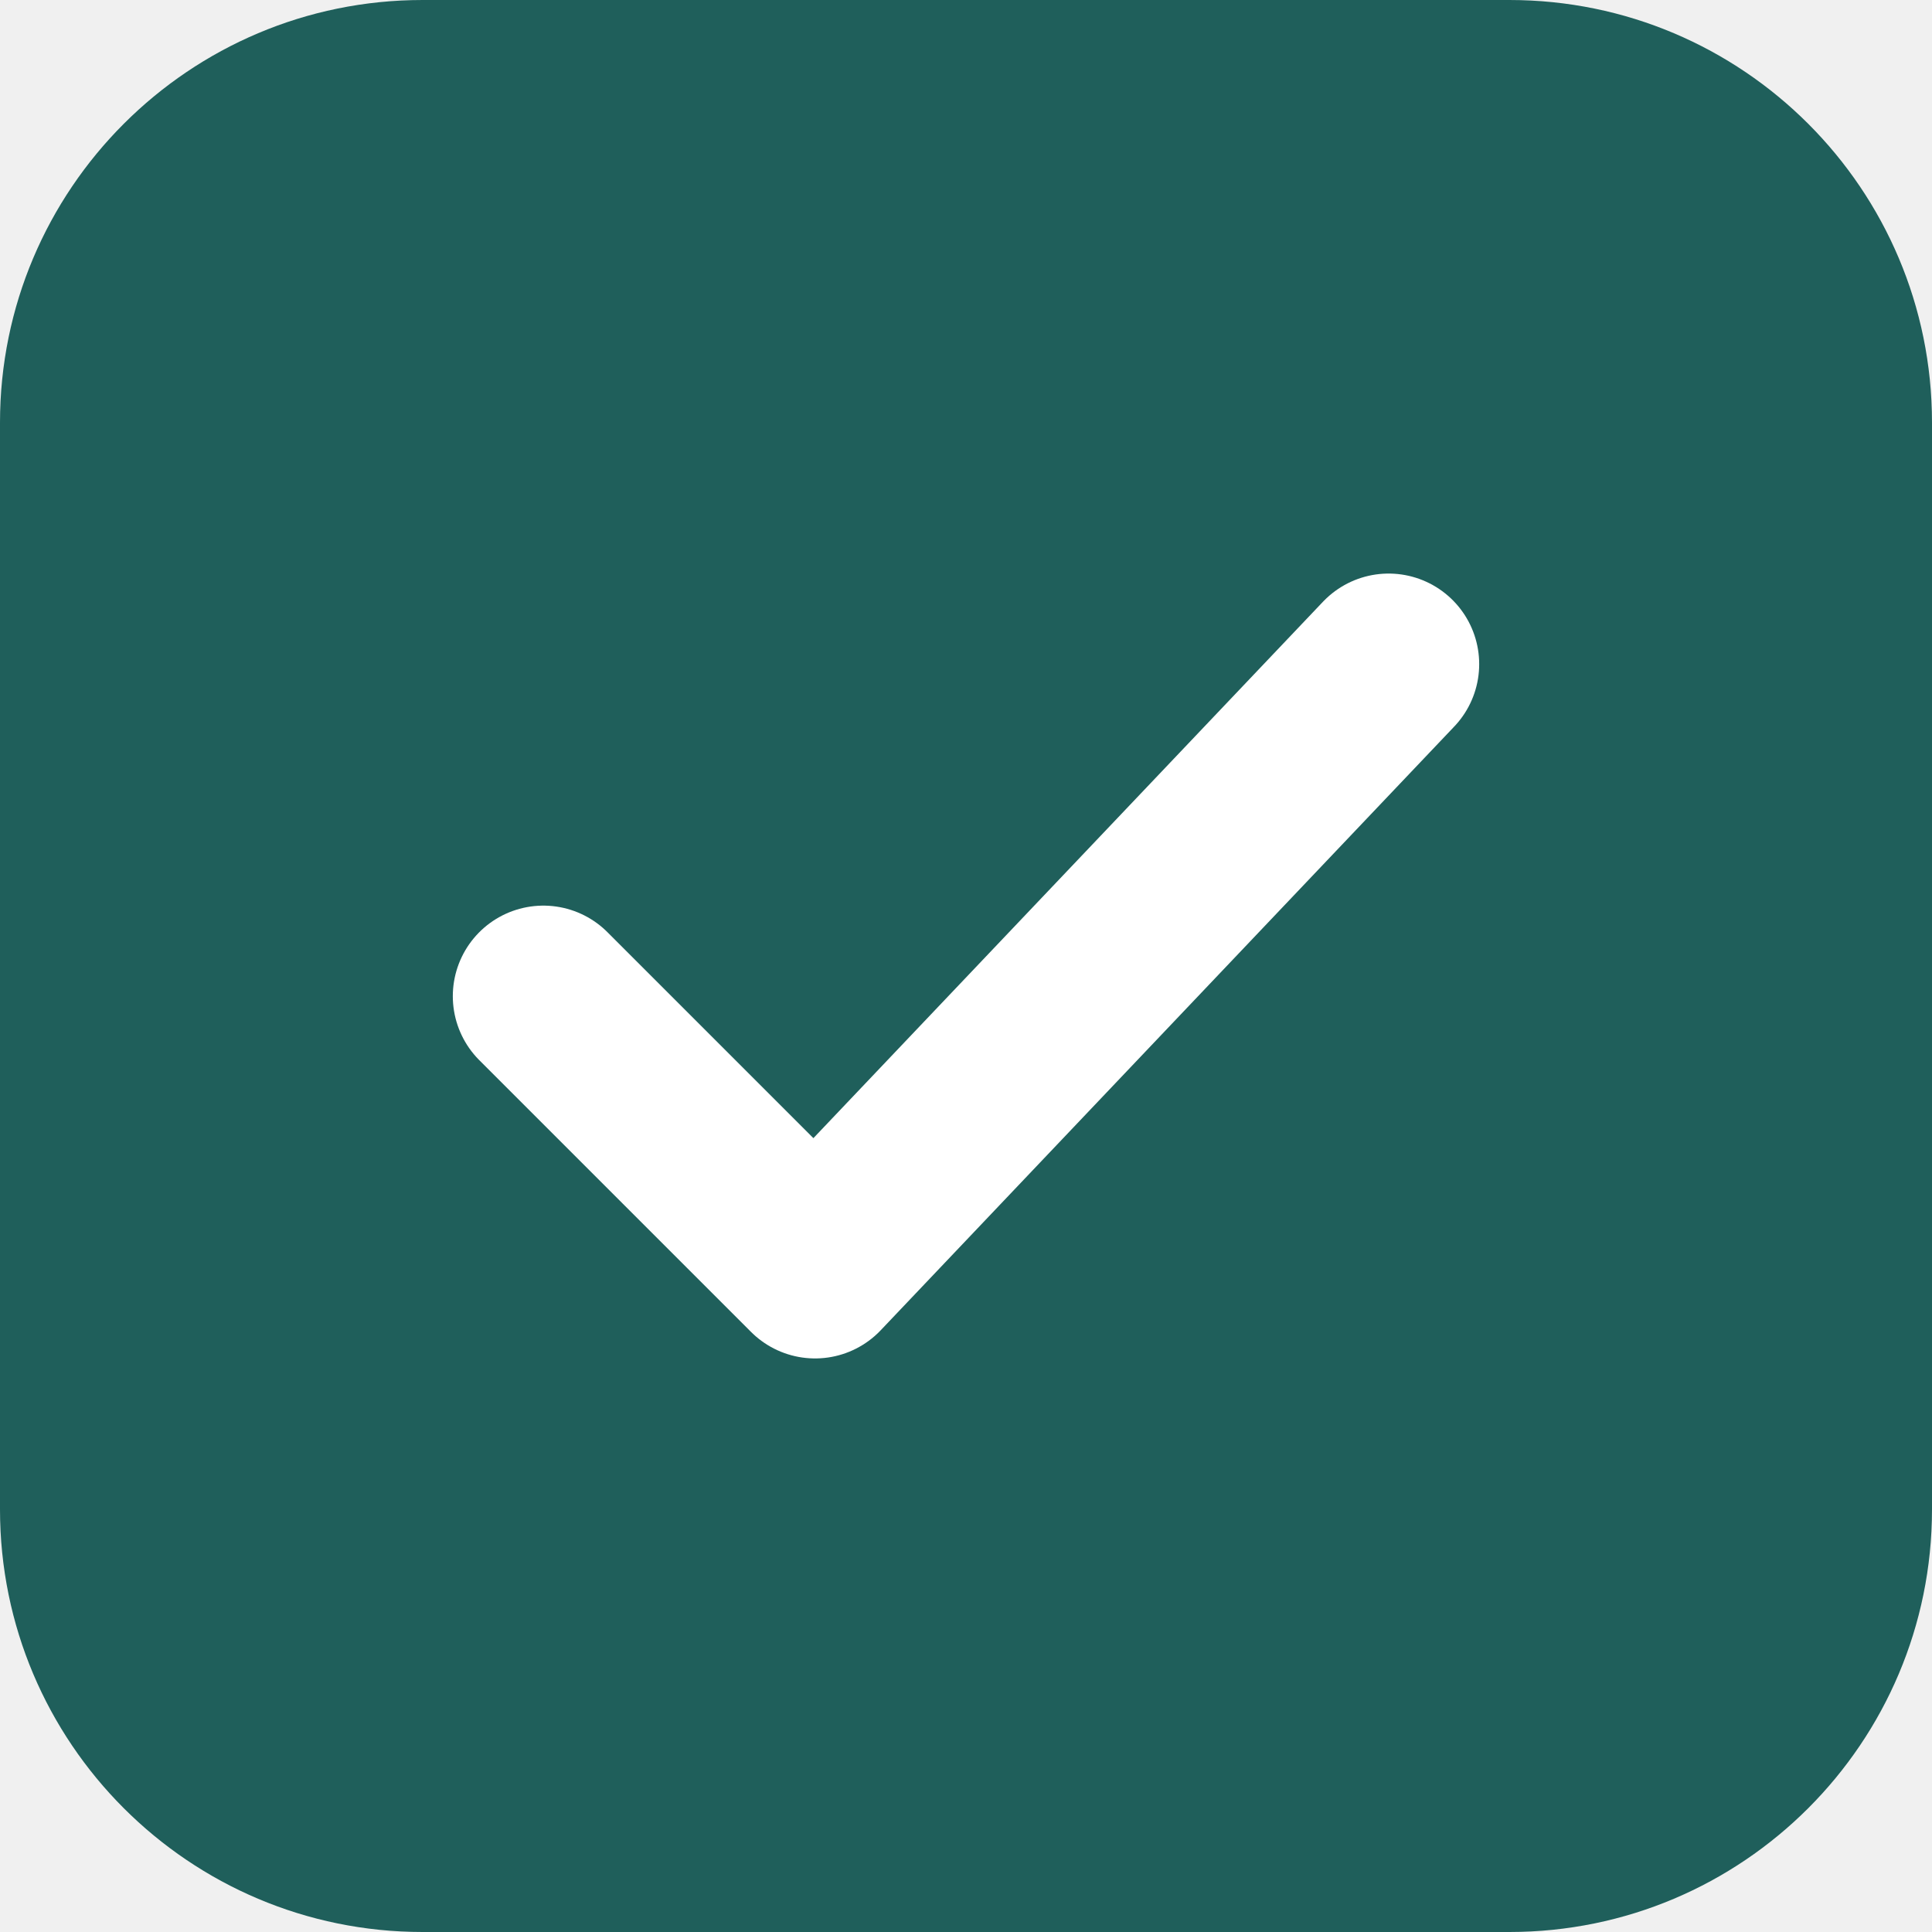
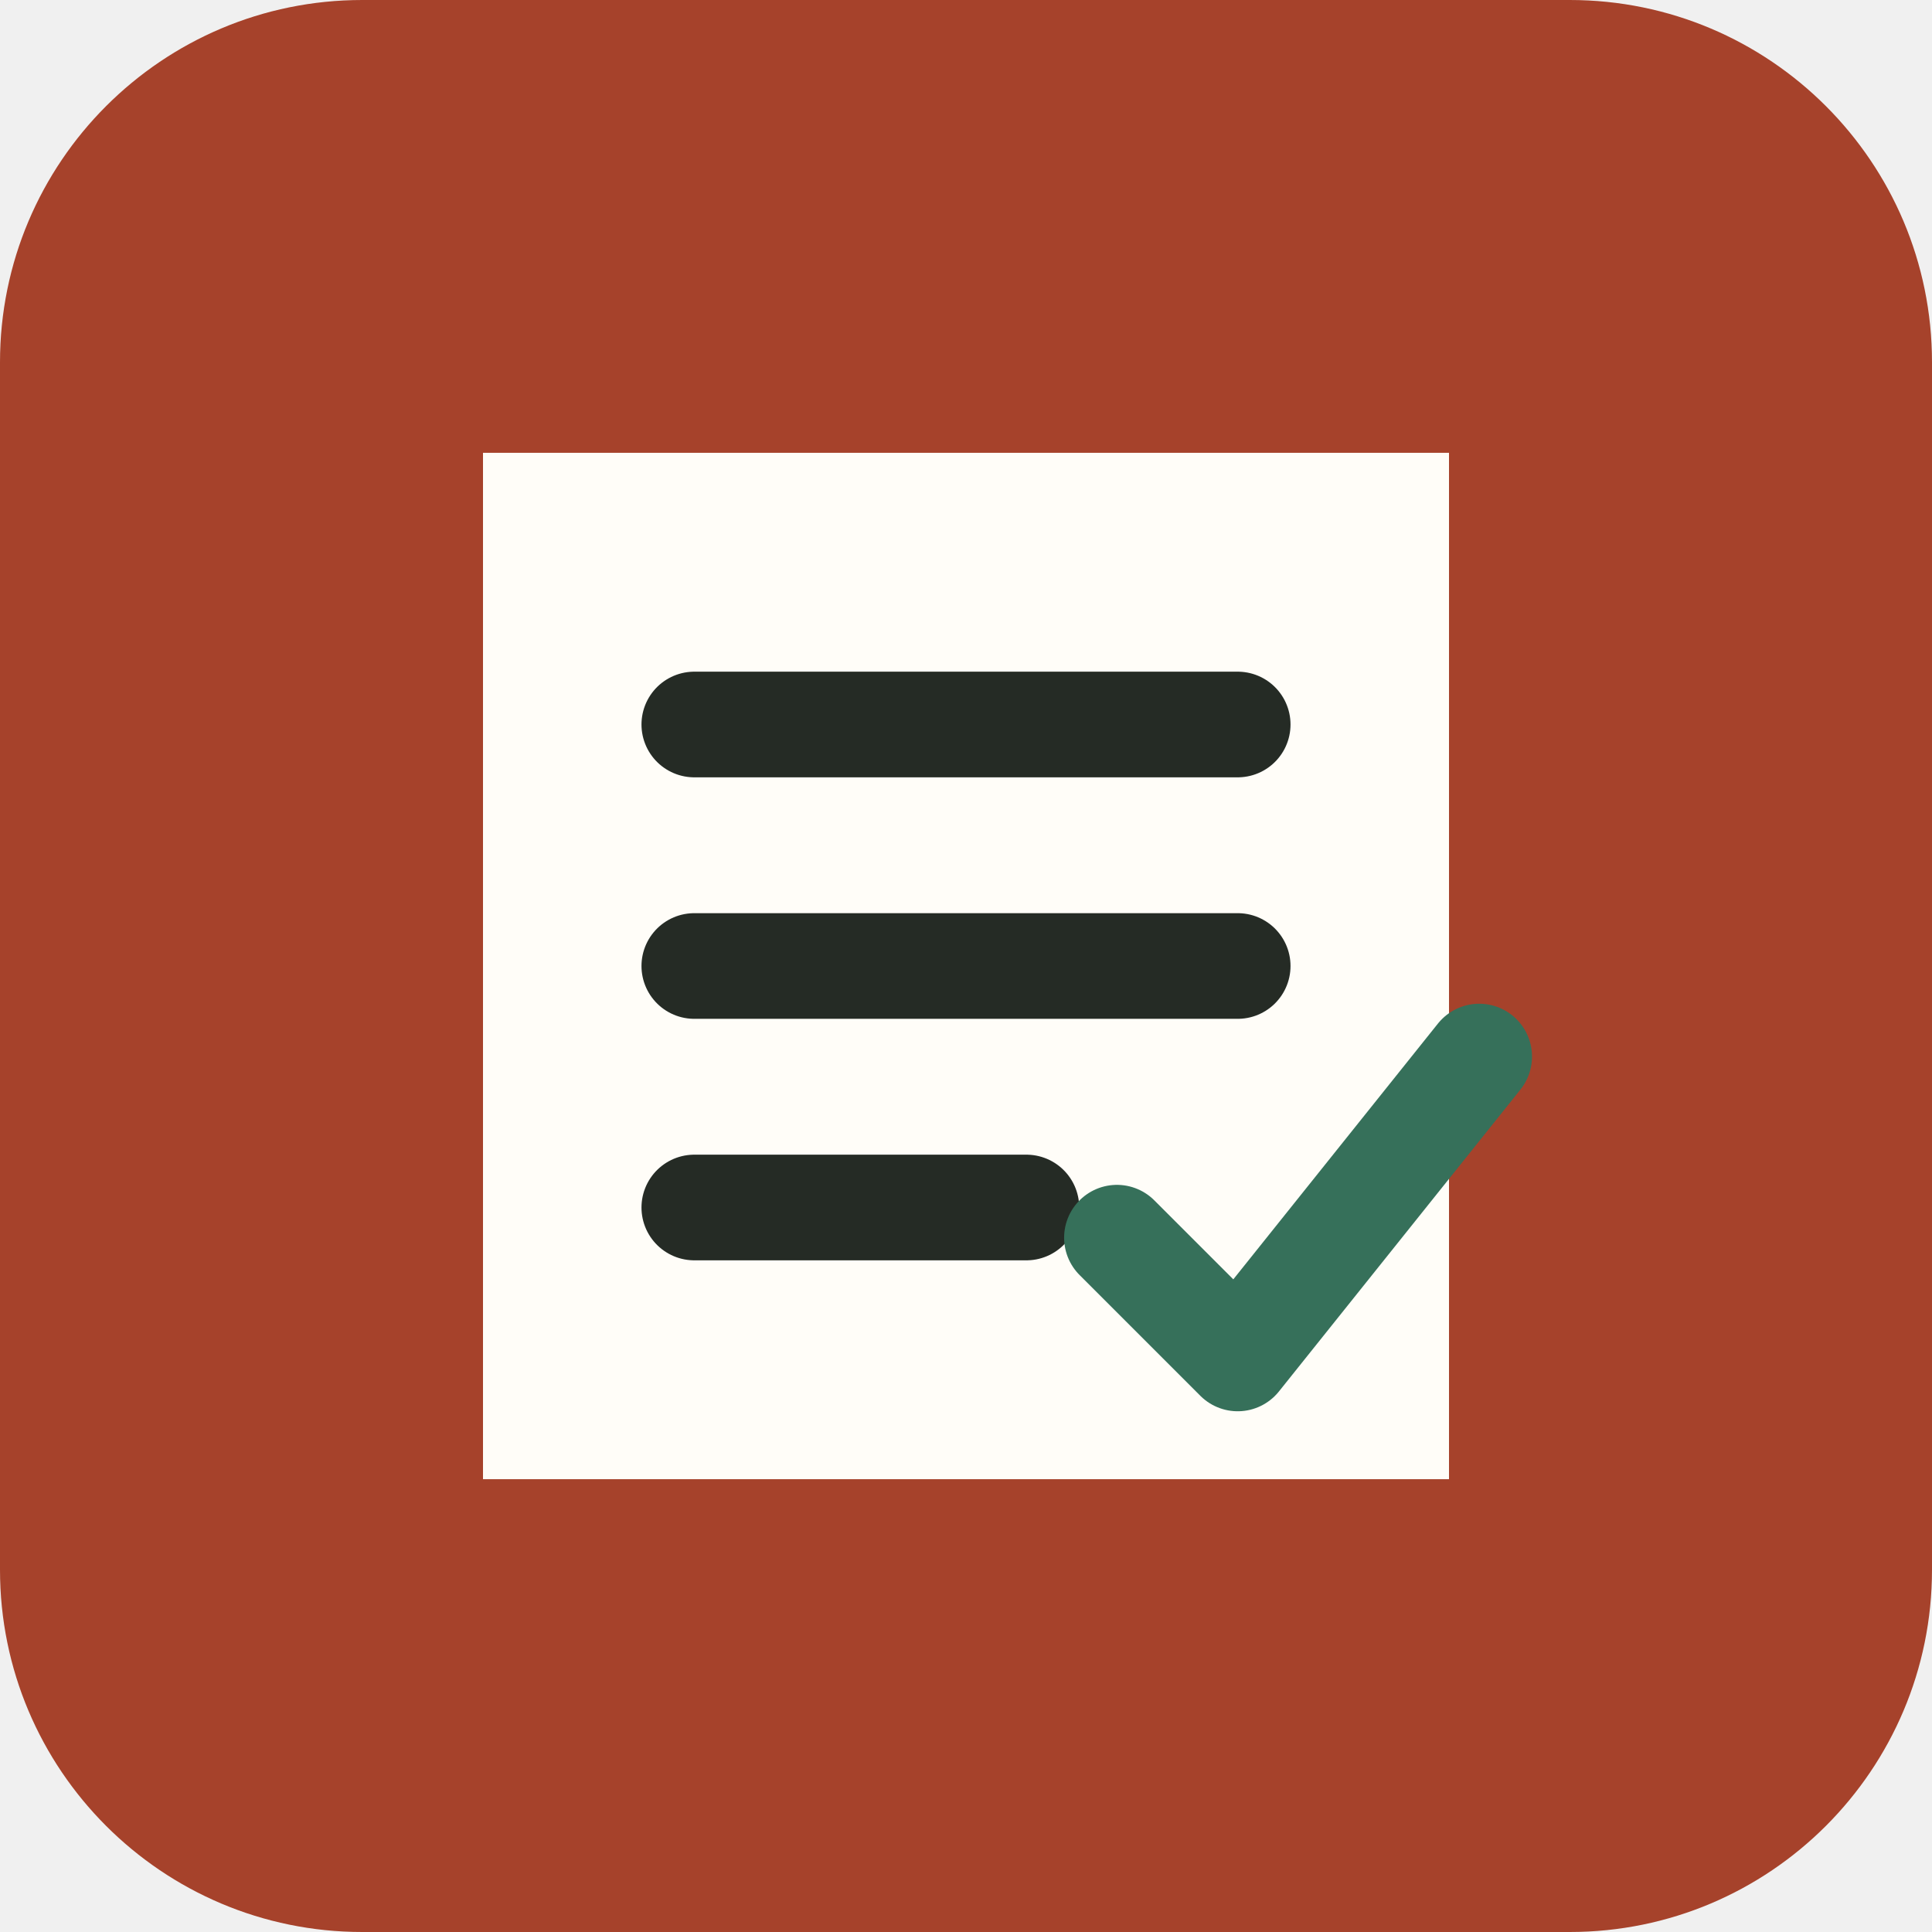
- <svg xmlns="http://www.w3.org/2000/svg" viewBox="0 0 32 32">
-   <rect width="32" height="32" rx="7" fill="#1f5f5b" />
-   <path d="M9 16.5l4.5 4.5L23 11" fill="none" stroke="#fff" stroke-width="3" stroke-linecap="round" stroke-linejoin="round" />
+ <svg xmlns="http://www.w3.org/2000/svg" viewBox="0 0 64 64">
+   <rect width="64" height="64" rx="12" fill="#a6422b" />
+   <path d="M16 15h32v34H16z" fill="#fffdf8" />
+   <path d="M23 24h18M23 32h18M23 40h11" stroke="#252b25" stroke-width="3.5" stroke-linecap="round" />
+   <path d="m37 41 4 4 8-10" fill="none" stroke="#36705a" stroke-width="3.5" stroke-linecap="round" stroke-linejoin="round" />
</svg>
